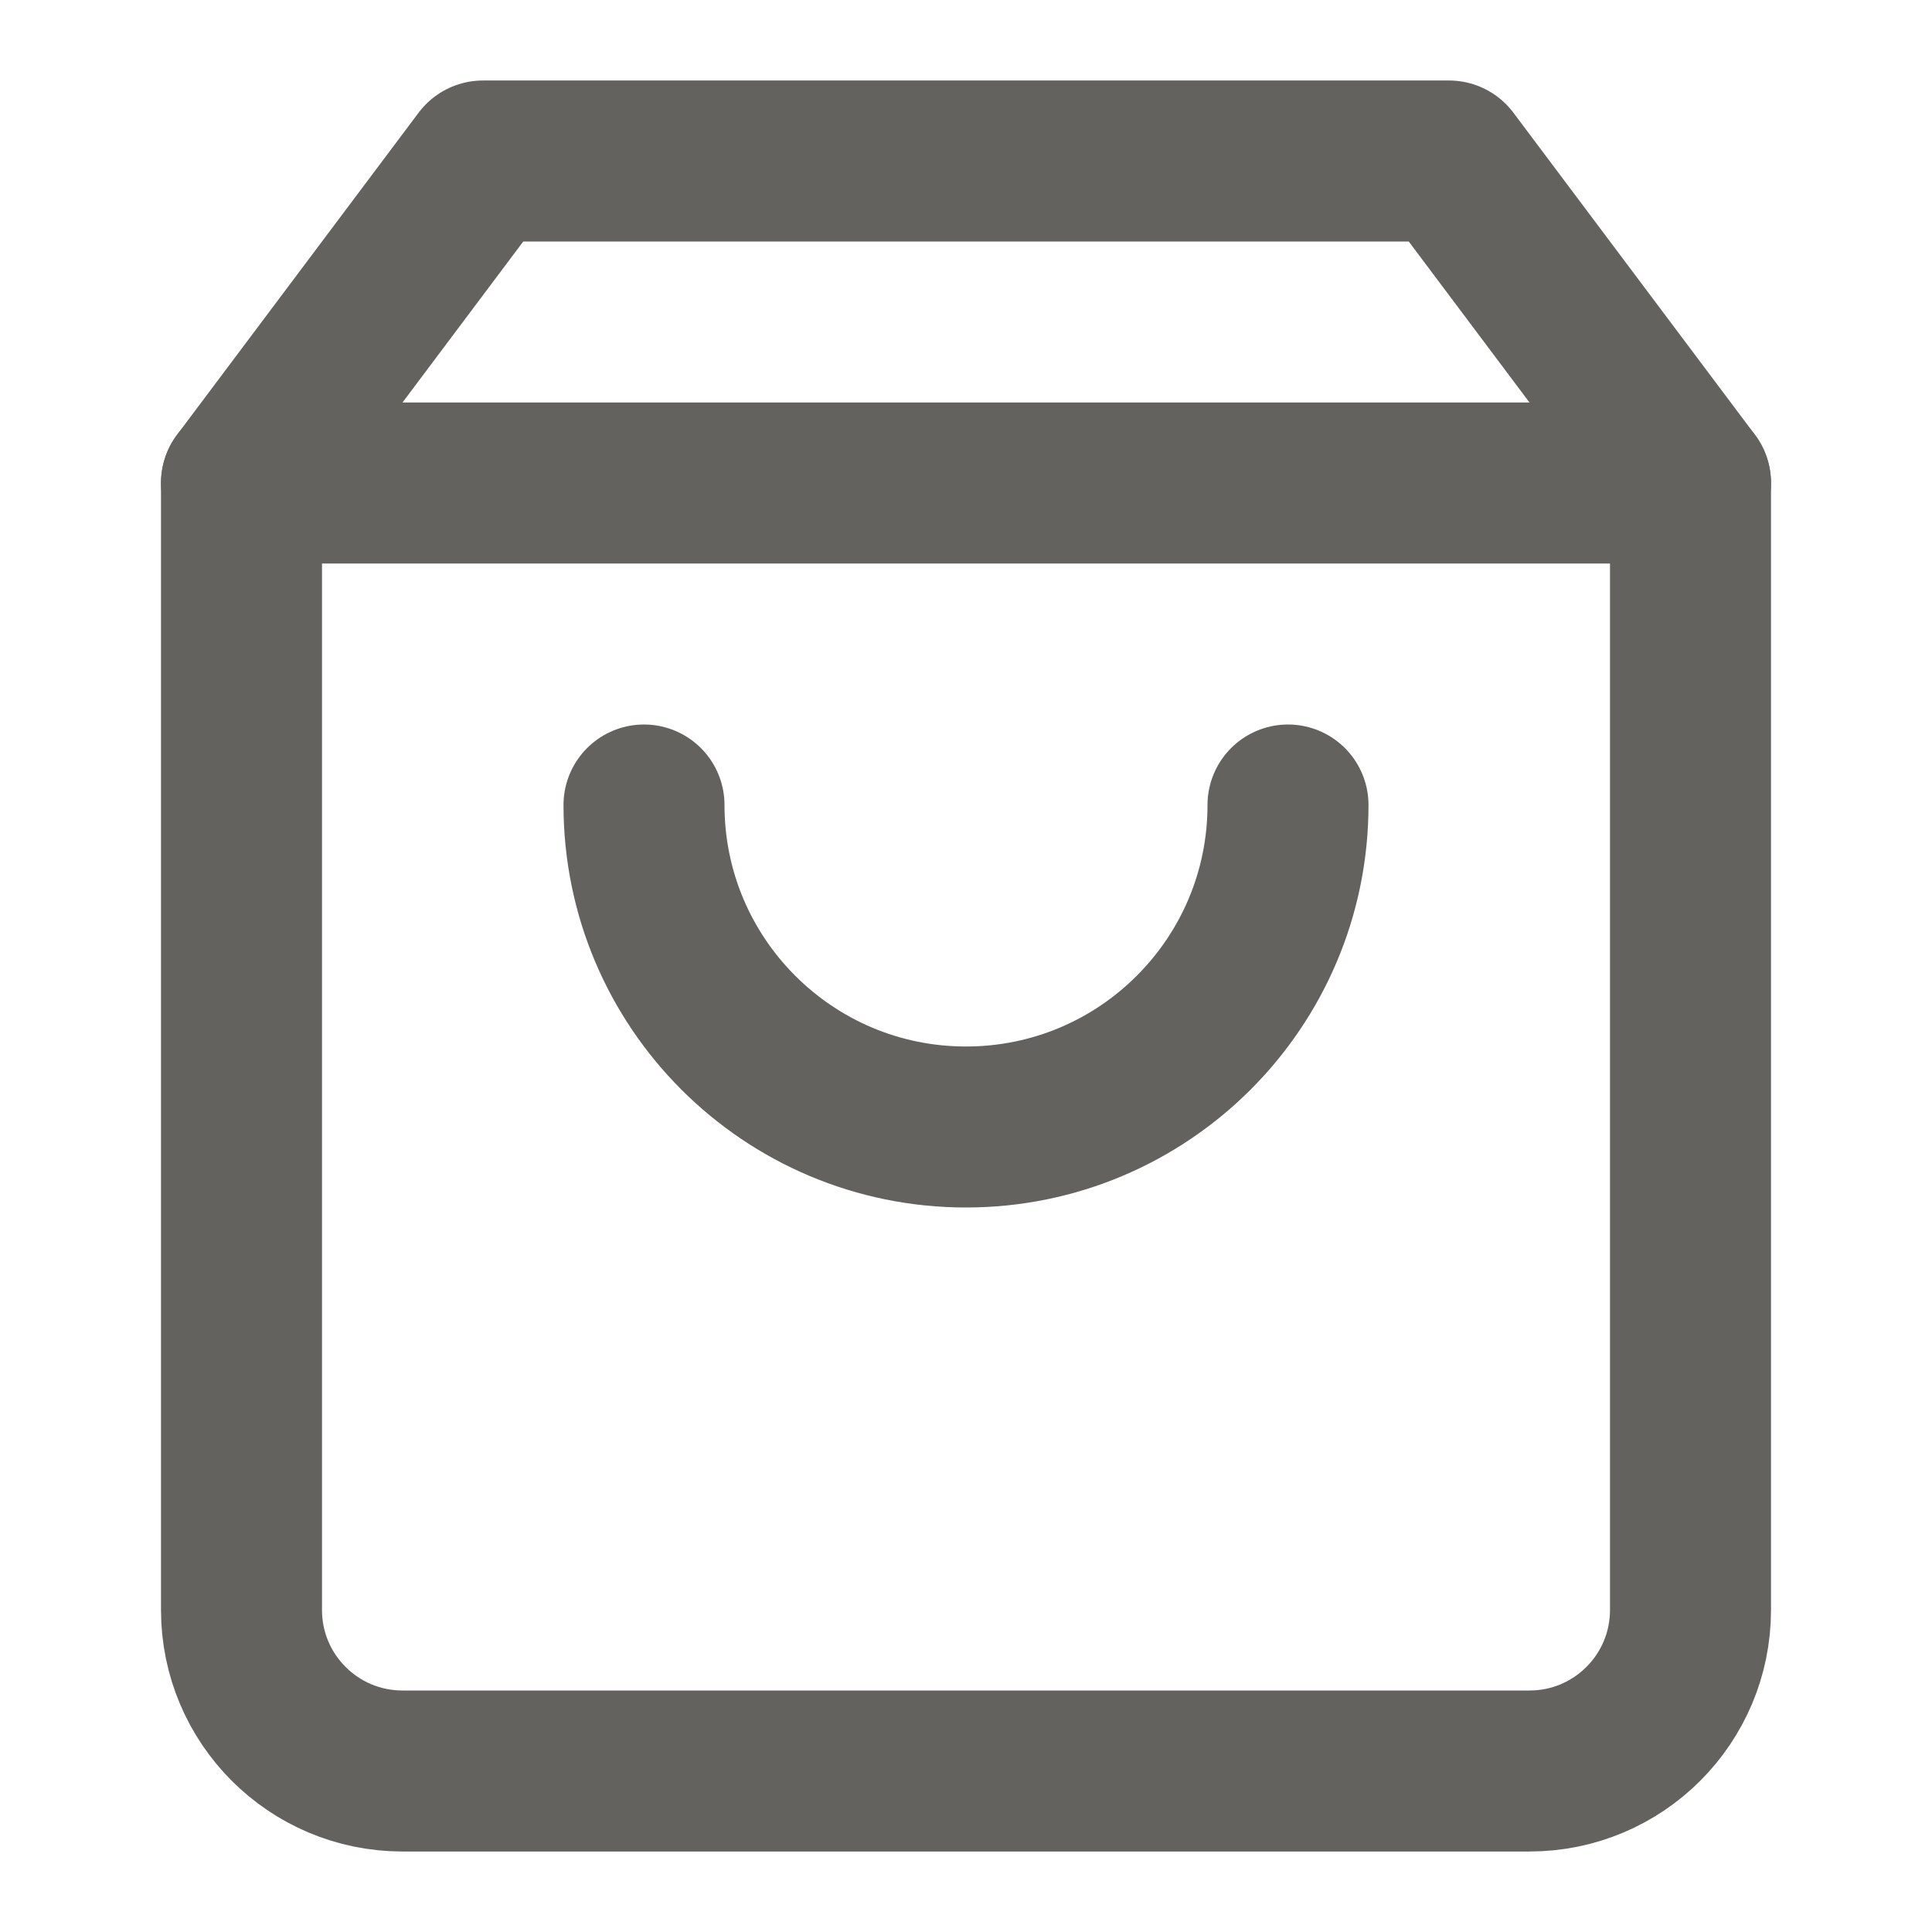
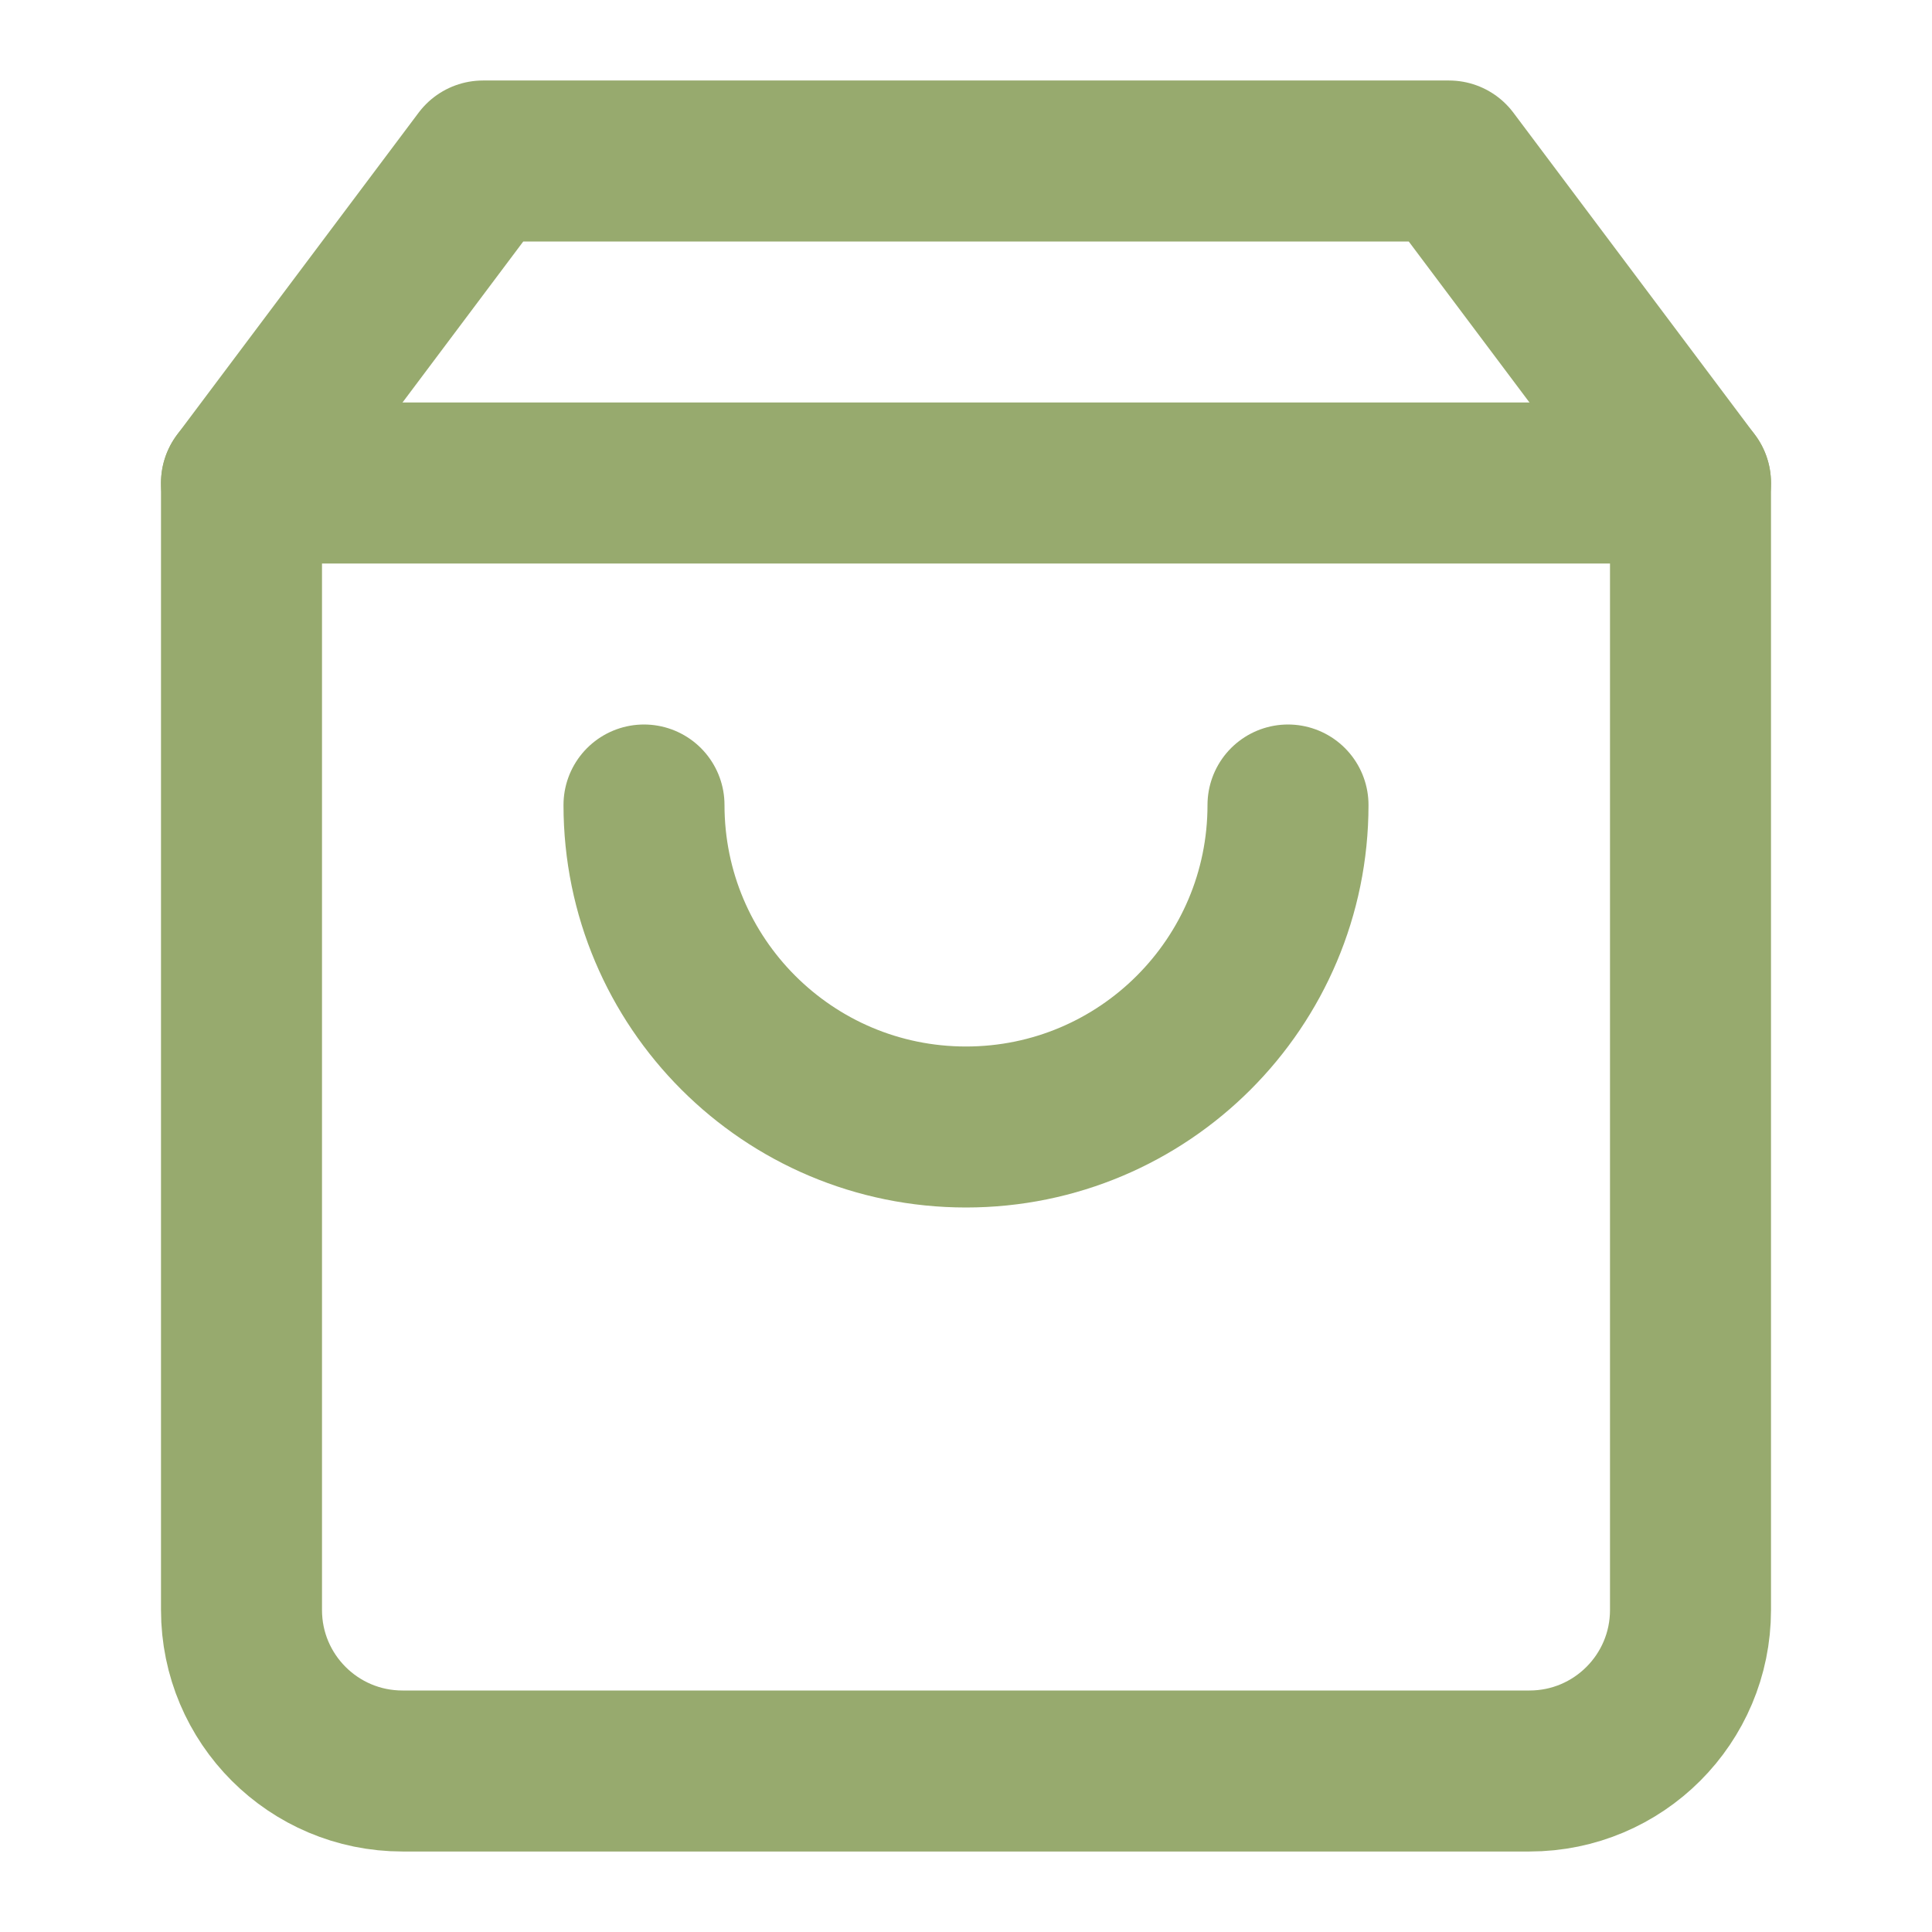
- <svg xmlns="http://www.w3.org/2000/svg" width="24" height="24" viewBox="0 0 24 24" fill="none" stroke="#63625F" stroke-width="2" stroke-linecap="round" stroke-linejoin="round" class="feather feather-shopping-bag">
+ <svg xmlns="http://www.w3.org/2000/svg" width="24" height="24" viewBox="0 0 24 24" fill="none" stroke="#97AA6E" stroke-width="2" stroke-linecap="round" stroke-linejoin="round" class="feather feather-shopping-bag">
  <path d="M6 2L3 6v14a2 2 0 0 0 2 2h14a2 2 0 0 0 2-2V6l-3-4z" />
  <line x1="3" y1="6" x2="21" y2="6" />
  <path d="M16 10a4 4 0 0 1-8 0" />
</svg>
